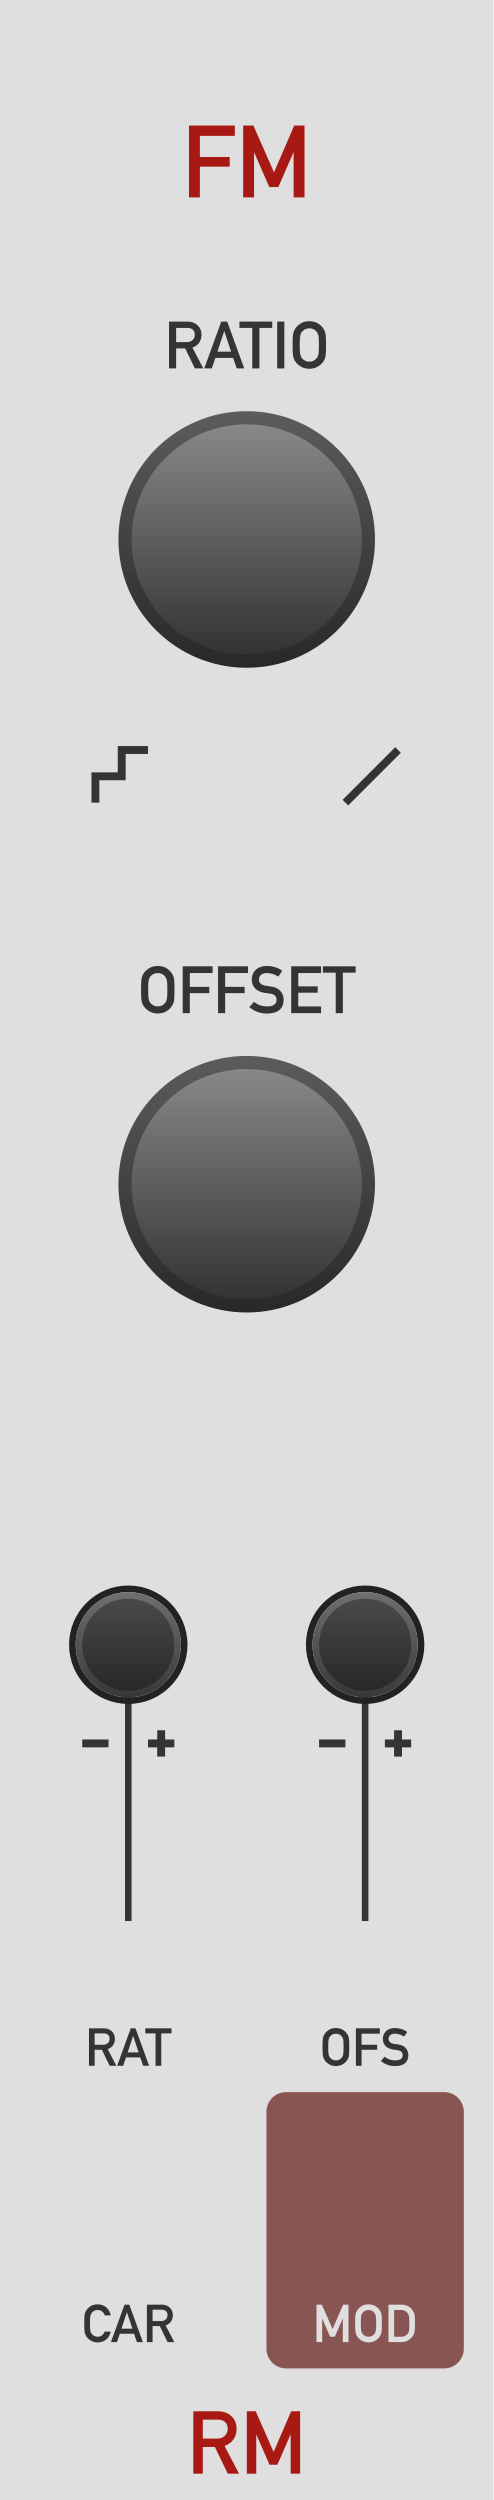
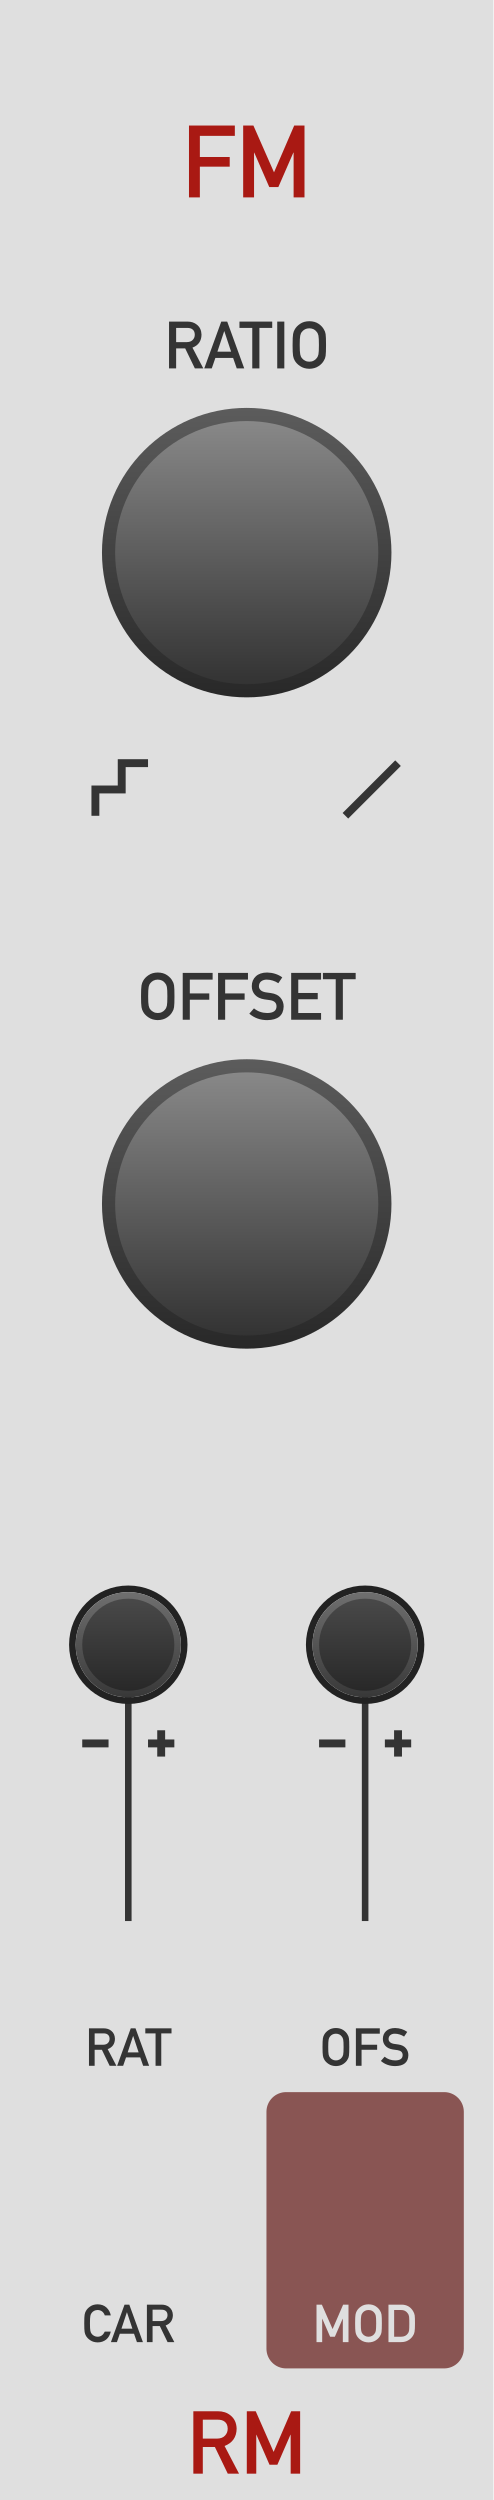
<svg xmlns="http://www.w3.org/2000/svg" xmlns:xlink="http://www.w3.org/1999/xlink" version="1.1" width="75" height="380" viewBox="0 0 75 380" id="svg195">
  <style id="style2">

    text.title {
      fill: #a91913;
      font-family: 'DIN Alternate';
      font-size: 11.5pt;
    }
    text.logo {
      fill: #a91913;
      font-family: 'DIN Alternate';
      font-size: 10pt;
    }
    text.big-label {
      fill: #343434;
      font-family: 'DIN Alternate';
      font-size: 7.5pt;
    }
    text.label {
      fill: #343434;
      font-family: 'DIN Alternate';
      font-size: 6pt;
    }
    text.white-label {
      fill: #dfdfdf;
      font-family: 'DIN Alternate';
      font-size: 6pt;
    }

    .background {
      fill: #dfdfdf;
    }
    .main-output {
      fill: #895553;
    }
    .alt-output {
      fill: #5e7a8c;
    }

    polyline.icon {
      stroke: #343434;
      stroke-width: 1.2;
      fill: none;
    }
    polyline.connect {
      stroke: #343434;
      stroke-width: 1;
      fill: none;
    }

    rect.lcd-bg {
      fill: #121212;
    }
    rect.lcd-bg-frame {
      fill: #888888;
    }
    rect.lcd-bg-accent {
      fill: #2a2a2a;
    }
    text.lcd-label {
      fill: #777777;
      font-family: 'Monaco';
      font-size: 5pt;
    }
    polyline.lcd-tick {
      stroke: #707070;
      stroke-width: 1;
      fill: none;
    }

    .blueprint {
      stroke: #838598;
      fill: none;
    }

  </style>
  <defs id="defs105">
    <linearGradient id="smallKnobLight" x1="0%" y1="0%" x2="0%" y2="100%">
      <stop offset="0%" stop-color="#6f6f6f" id="stop4" />
      <stop offset="100%" stop-color="#383838" id="stop6" />
    </linearGradient>
    <linearGradient id="smallKnobDark" x1="0%" y1="0%" x2="0%" y2="100%">
      <stop offset="0%" stop-color="#494949" id="stop9" />
      <stop offset="100%" stop-color="#282828" id="stop11" />
    </linearGradient>
    <linearGradient id="bigKnobLight" x1="0%" y1="0%" x2="0%" y2="100%">
      <stop offset="0%" stop-color="#888" id="stop14" />
      <stop offset="100%" stop-color="#333" id="stop16" />
    </linearGradient>
    <linearGradient id="bigKnobDark" x1="0%" y1="0%" x2="0%" y2="100%">
      <stop offset="0%" stop-color="#5c5c5c" id="stop19" />
      <stop offset="100%" stop-color="#282828" id="stop21" />
    </linearGradient>
    <symbol id="knob18">
      <g transform="translate(9 9)" id="g30">
        <circle r="8.5" stroke="#222" fill="none" id="circle24" />
        <circle r="8" fill="url('#smallKnobLight')" id="circle26" />
        <circle r="7" fill="url('#smallKnobDark')" id="circle28" />
      </g>
    </symbol>
    <symbol id="knob24">
      <g transform="translate(12 12)" id="g39">
        <circle r="11.5" stroke="#121212" fill="none" id="circle33" />
        <circle r="11" fill="url('#smallKnobLight')" id="circle35" />
        <circle r="10" fill="url('#smallKnobDark')" id="circle37" />
      </g>
    </symbol>
-     <symbol id="knob40">
-       <g transform="translate(20 20)" id="g46">
-         <circle r="19.5" fill="url('#bigKnobDark')" id="circle42" />
-         <circle r="17.5" fill="url('#bigKnobLight')" id="circle44" />
+     <symbol id="knob45">
+       <g transform="translate(22.5 22.5)" id="g46">
+         <circle r="22" fill="url('#bigKnobDark')" id="circle42" />
+         <circle r="20" fill="url('#bigKnobLight')" id="circle44" />
      </g>
    </symbol>
    <symbol id="toggleButton">
      <g transform="translate(9 9)" id="g49" />
    </symbol>
    <symbol id="port">
      <g transform="translate(12 12)" id="g52" />
    </symbol>
    <symbol id="hswitch14">
      <g transform="translate(12 7)" id="g55" />
    </symbol>
    <symbol id="meter-strip">
      <g transform="translate(20 4)" id="g102">
        <rect x="-6" y="-1" width="5" height="106" class="lcd-bg-accent" id="rect58" />
        <rect x="1" y="-1" width="5" height="106" class="lcd-bg-accent" id="rect60" />
        <g transform="translate(-11 2.5)" id="g80">
          <text x="0" y="0" class="lcd-label" text-anchor="end" id="text62">0</text>
          <text x="0" y="13" class="lcd-label" text-anchor="end" id="text64">3</text>
          <text x="0" y="26" class="lcd-label" text-anchor="end" id="text66">6</text>
          <text x="0" y="39" class="lcd-label" text-anchor="end" id="text68">9</text>
          <text x="0" y="52" class="lcd-label" text-anchor="end" id="text70">12</text>
          <text x="0" y="65" class="lcd-label" text-anchor="end" id="text72">18</text>
          <text x="0" y="78" class="lcd-label" text-anchor="end" id="text74">24</text>
          <text x="0" y="91" class="lcd-label" text-anchor="end" id="text76">36</text>
          <text x="0" y="104" class="lcd-label" text-anchor="end" id="text78">48</text>
        </g>
        <g transform="translate(-10 0)" id="g100">
          <polyline points="0   0 2   0" class="lcd-tick" id="polyline82" />
          <polyline points="0  13 2  13" class="lcd-tick" id="polyline84" />
          <polyline points="0  26 2  26" class="lcd-tick" id="polyline86" />
          <polyline points="0  39 2  39" class="lcd-tick" id="polyline88" />
          <polyline points="0  52 2  52" class="lcd-tick" id="polyline90" />
          <polyline points="0  65 2  65" class="lcd-tick" id="polyline92" />
          <polyline points="0  78 2  78" class="lcd-tick" id="polyline94" />
          <polyline points="0  91 2  91" class="lcd-tick" id="polyline96" />
          <polyline points="0 104 2 104" class="lcd-tick" id="polyline98" />
        </g>
      </g>
    </symbol>
-     <linearGradient xlink:href="#bigKnobDark" id="linearGradient239" x1="-19.5" y1="-19.5" x2="-19.5" y2="19.5" gradientUnits="userSpaceOnUse" />
-     <linearGradient xlink:href="#bigKnobLight" id="linearGradient241" x1="-17.5" y1="-17.5" x2="-17.5" y2="17.5" gradientUnits="userSpaceOnUse" />
-     <linearGradient xlink:href="#bigKnobDark" id="linearGradient263" x1="-19.5" y1="-19.5" x2="-19.5" y2="19.5" gradientUnits="userSpaceOnUse" />
-     <linearGradient xlink:href="#bigKnobLight" id="linearGradient265" x1="-17.5" y1="-17.5" x2="-17.5" y2="17.5" gradientUnits="userSpaceOnUse" />
+     <linearGradient xlink:href="#bigKnobDark" id="linearGradient239" x1="-22" y1="-22" x2="-22" y2="22" gradientUnits="userSpaceOnUse" />
+     <linearGradient xlink:href="#bigKnobLight" id="linearGradient241" x1="-20" y1="-20" x2="-20" y2="20" gradientUnits="userSpaceOnUse" />
+     <linearGradient xlink:href="#bigKnobDark" id="linearGradient263" x1="-22" y1="-22" x2="-22" y2="22" gradientUnits="userSpaceOnUse" />
+     <linearGradient xlink:href="#bigKnobLight" id="linearGradient265" x1="-20" y1="-20" x2="-20" y2="20" gradientUnits="userSpaceOnUse" />
    <linearGradient xlink:href="#smallKnobLight" id="linearGradient277" x1="-8" y1="-8" x2="-8" y2="8" gradientUnits="userSpaceOnUse" />
    <linearGradient xlink:href="#smallKnobDark" id="linearGradient279" x1="-7" y1="-7" x2="-7" y2="7" gradientUnits="userSpaceOnUse" />
    <linearGradient xlink:href="#smallKnobLight" id="linearGradient291" x1="-8" y1="-8" x2="-8" y2="8" gradientUnits="userSpaceOnUse" />
    <linearGradient xlink:href="#smallKnobDark" id="linearGradient293" x1="-7" y1="-7" x2="-7" y2="7" gradientUnits="userSpaceOnUse" />
  </defs>
  <path id="rect107" style="fill:#dfdfdf" d="M 0,0 H 75 V 380 H 0 Z" class="background" />
  <g aria-label="FM" id="text109" style="font-size:15.333px;font-family:'DIN Alternate';text-anchor:middle;fill:#a91913" class="title">
    <path d="m 28.725,30 h 1.655 v -4.664 h 4.537 v -1.467 h -4.537 v -3.219 h 5.316 v -1.565 h -6.97 z" style="font-size:15.333px;font-family:'DIN Alternate';text-anchor:middle;fill:#a91913" id="path350" />
    <path d="m 36.961,30 h 1.655 v -6.806 h 0.03 l 2.284,5.241 h 1.378 l 2.284,-5.241 h 0.037 V 30 h 1.655 V 19.084 h -1.565 l -3.07,7.113 v 0 l -3.13,-7.113 h -1.557 z" style="font-size:15.333px;font-family:'DIN Alternate';text-anchor:middle;fill:#a91913" id="path352" />
  </g>
  <g aria-label="RM" id="text111" style="font-size:13.333px;font-family:'DIN Alternate';text-anchor:middle;fill:#a91913" class="logo">
    <path d="m 30.827,367.79 h 2.253 q 0.69,0 1.055,0.293 0.462,0.332 0.475,1.074 0,0.618 -0.397,1.042 -0.404,0.456 -1.211,0.469 H 30.827 Z M 29.388,376 h 1.439 v -4.056 h 1.836 L 34.622,376 h 1.712 l -2.201,-4.212 q 1.81,-0.697 1.836,-2.63 -0.039,-1.315 -0.944,-2.025 -0.749,-0.625 -1.934,-0.625 h -3.704 z" style="font-size:13.333px;font-family:'DIN Alternate';text-anchor:middle;fill:#a91913" id="path345" />
    <path d="m 37.513,376 h 1.439 v -5.918 h 0.026 l 1.986,4.557 h 1.198 l 1.986,-4.557 h 0.033 V 376 h 1.439 v -9.492 h -1.361 l -2.669,6.185 v 0 l -2.721,-6.185 h -1.354 z" style="font-size:13.333px;font-family:'DIN Alternate';text-anchor:middle;fill:#a91913" id="path347" />
  </g>
  <g aria-label="RATIO" id="text113" style="font-size:10px;font-family:'DIN Alternate';text-anchor:middle;fill:#343434" class="big-label">
    <path d="m 26.772,49.843 h 1.689 q 0.518,0 0.791,0.22 0.347,0.249 0.356,0.806 0,0.464 -0.298,0.781 -0.303,0.342 -0.908,0.352 H 26.772 Z M 25.693,56 h 1.079 v -3.042 h 1.377 L 29.619,56 h 1.284 l -1.65,-3.159 q 1.357,-0.522 1.377,-1.973 -0.029,-0.986 -0.708,-1.519 -0.562,-0.469 -1.45,-0.469 h -2.778 z" style="font-size:10px;font-family:'DIN Alternate';text-anchor:middle;fill:#343434" id="path376" />
    <path d="m 33.047,53.451 1.03,-3.11 h 0.02 l 1.03,3.11 z M 35.986,56 h 1.138 l -2.588,-7.119 H 33.633 L 31.045,56 H 32.188 l 0.547,-1.592 h 2.7 z" style="font-size:10px;font-family:'DIN Alternate';text-anchor:middle;fill:#343434" id="path378" />
    <path d="m 38.345,56 h 1.084 v -6.157 h 1.948 v -0.962 h -4.98 v 0.962 h 1.948 z" style="font-size:10px;font-family:'DIN Alternate';text-anchor:middle;fill:#343434" id="path380" />
    <path d="m 42.139,56 h 1.079 v -7.119 h -1.079 z" style="font-size:10px;font-family:'DIN Alternate';text-anchor:middle;fill:#343434" id="path382" />
    <path d="m 44.473,52.44 q 0,1.221 0.073,1.65 0.039,0.229 0.098,0.381 0.063,0.146 0.142,0.308 0.259,0.493 0.83,0.869 0.562,0.391 1.401,0.41 0.85,-0.02 1.416,-0.41 0.562,-0.376 0.811,-0.869 0.181,-0.259 0.249,-0.688 0.063,-0.43 0.063,-1.65 0,-1.24 -0.063,-1.66 -0.068,-0.42 -0.249,-0.679 -0.249,-0.493 -0.811,-0.879 -0.566,-0.391 -1.416,-0.4 -0.84,0.01 -1.401,0.4 -0.571,0.386 -0.83,0.879 -0.161,0.259 -0.239,0.679 -0.073,0.42 -0.073,1.66 z m 1.084,0 q 0,-1.05 0.078,-1.431 0.068,-0.361 0.278,-0.591 0.171,-0.22 0.449,-0.366 0.273,-0.142 0.654,-0.151 0.386,0.01 0.669,0.151 0.269,0.146 0.43,0.366 0.21,0.229 0.288,0.591 0.073,0.381 0.073,1.431 0,1.05 -0.073,1.421 -0.078,0.371 -0.288,0.601 -0.161,0.22 -0.43,0.356 -0.283,0.161 -0.669,0.161 -0.381,0 -0.654,-0.161 -0.278,-0.137 -0.449,-0.356 -0.21,-0.229 -0.278,-0.601 -0.078,-0.371 -0.078,-1.421 z" style="font-size:10px;font-family:'DIN Alternate';text-anchor:middle;fill:#343434" id="path384" />
  </g>
-   <g id="use115" transform="translate(17.5,62)">
-     <g transform="translate(20,20)" id="g235">
-       <path id="circle231" style="fill:url(#linearGradient239)" d="M 19.5,0 A 19.5,19.5 0 0 1 0,19.5 19.5,19.5 0 0 1 -19.5,0 19.5,19.5 0 0 1 0,-19.5 19.5,19.5 0 0 1 19.5,0 Z" />
-       <path id="circle233" style="fill:url(#linearGradient241)" d="M 17.5,0 A 17.5,17.5 0 0 1 0,17.5 17.5,17.5 0 0 1 -17.5,0 17.5,17.5 0 0 1 0,-17.5 17.5,17.5 0 0 1 17.5,0 Z" />
-     </g>
-   </g>
-   <g id="use119" transform="translate(25.5,111)">
+   <g id="use115" transform="translate(15,61.5)">
+     <g transform="translate(22.5,22.5)" id="g235">
+       <path id="circle231" style="fill:url(#linearGradient239)" d="M 22,0 A 22,22 0 0 1 0,22 22,22 0 0 1 -22,0 22,22 0 0 1 0,-22 22,22 0 0 1 22,0 Z" />
+       <path id="circle233" style="fill:url(#linearGradient241)" d="M 20,0 A 20,20 0 0 1 0,20 20,20 0 0 1 -20,0 20,20 0 0 1 0,-20 20,20 0 0 1 20,0 Z" />
+     </g>
+   </g>
+   <g id="use119" transform="translate(25.5,113)">
    <g transform="translate(12,7)" id="g251" />
  </g>
-   <g transform="translate(56.5,118)" id="g123">
+   <g transform="translate(56.5,120)" id="g123">
    <path id="polyline121" style="fill:none;stroke:#343434;stroke-width:1.2" d="M -4,4 4,-4" class="icon" />
  </g>
-   <g transform="translate(18.5,118)" id="g127">
+   <g transform="translate(18.5,120)" id="g127">
    <path id="polyline125" style="fill:none;stroke:#343434;stroke-width:1.2" d="M -4,4 V 0 h 4 v -4 h 4" class="icon" />
  </g>
  <g aria-label="OFFSET" id="text131" style="font-size:10px;font-family:'DIN Alternate';text-anchor:middle;fill:#343434" class="big-label">
-     <path d="m 21.436,150.44 q 0,1.221 0.073,1.65 0.039,0.229 0.098,0.381 0.063,0.146 0.142,0.308 0.259,0.493 0.83,0.869 0.562,0.391 1.401,0.41 0.85,-0.019 1.416,-0.41 0.562,-0.376 0.811,-0.869 0.181,-0.259 0.249,-0.688 0.063,-0.43 0.063,-1.65 0,-1.24 -0.063,-1.66 -0.068,-0.42 -0.249,-0.679 -0.249,-0.493 -0.811,-0.879 -0.566,-0.391 -1.416,-0.4 -0.84,0.01 -1.401,0.4 -0.571,0.386 -0.83,0.879 -0.161,0.259 -0.239,0.679 -0.073,0.42 -0.073,1.66 z m 1.084,0 q 0,-1.05 0.078,-1.431 0.068,-0.361 0.278,-0.591 0.171,-0.22 0.449,-0.366 0.273,-0.142 0.654,-0.151 0.386,0.01 0.669,0.151 0.269,0.146 0.43,0.366 0.21,0.229 0.288,0.591 0.073,0.381 0.073,1.431 0,1.05 -0.073,1.421 -0.078,0.371 -0.288,0.601 -0.161,0.22 -0.43,0.356 -0.283,0.161 -0.669,0.161 -0.381,0 -0.654,-0.161 -0.278,-0.137 -0.449,-0.356 -0.21,-0.229 -0.278,-0.601 -0.078,-0.371 -0.078,-1.421 z" style="font-size:10px;font-family:'DIN Alternate';text-anchor:middle;fill:#343434" id="path330" />
-     <path d="m 27.773,154 h 1.079 v -3.042 h 2.959 v -0.957 h -2.959 v -2.1 h 3.467 v -1.021 h -4.546 z" style="font-size:10px;font-family:'DIN Alternate';text-anchor:middle;fill:#343434" id="path332" />
-     <path d="m 33.145,154 h 1.079 v -3.042 h 2.959 v -0.957 h -2.959 v -2.1 h 3.467 v -1.021 h -4.546 z" style="font-size:10px;font-family:'DIN Alternate';text-anchor:middle;fill:#343434" id="path334" />
-     <path d="m 38.604,152.271 -0.708,0.811 q 1.138,0.977 2.72,0.977 2.446,-0.029 2.5,-2.07 0,-0.757 -0.474,-1.328 -0.479,-0.581 -1.479,-0.718 -0.508,-0.064 -0.801,-0.112 -0.527,-0.098 -0.767,-0.352 -0.239,-0.249 -0.239,-0.557 0.01,-0.513 0.356,-0.771 0.332,-0.249 0.83,-0.249 0.962,0.019 1.763,0.547 v 0 l 0.601,-0.889 q -0.981,-0.708 -2.31,-0.737 -1.104,0.01 -1.704,0.576 -0.62,0.571 -0.62,1.504 0,0.776 0.493,1.318 0.479,0.527 1.396,0.679 0.513,0.073 0.942,0.132 0.938,0.161 0.928,0.957 -0.02,0.972 -1.406,0.991 -1.172,-0.01 -2.021,-0.708 z" style="font-size:10px;font-family:'DIN Alternate';text-anchor:middle;fill:#343434" id="path336" />
-     <path d="m 44.258,154 h 4.546 v -1.021 h -3.467 v -2.09 h 2.959 v -0.957 h -2.959 v -2.031 h 3.467 v -1.021 h -4.546 z" style="font-size:10px;font-family:'DIN Alternate';text-anchor:middle;fill:#343434" id="path338" />
-     <path d="m 51.03,154 h 1.084 v -6.157 H 54.062 v -0.962 h -4.98 v 0.962 h 1.948 z" style="font-size:10px;font-family:'DIN Alternate';text-anchor:middle;fill:#343434" id="path340" />
-   </g>
-   <g id="use133" transform="translate(17.5,160)">
-     <g transform="translate(20,20)" id="g259">
-       <path id="circle255" style="fill:url(#linearGradient263)" d="M 19.5,0 A 19.5,19.5 0 0 1 0,19.5 19.5,19.5 0 0 1 -19.5,0 19.5,19.5 0 0 1 0,-19.5 19.5,19.5 0 0 1 19.5,0 Z" />
-       <path id="circle257" style="fill:url(#linearGradient265)" d="M 17.5,0 A 17.5,17.5 0 0 1 0,17.5 17.5,17.5 0 0 1 -17.5,0 17.5,17.5 0 0 1 0,-17.5 17.5,17.5 0 0 1 17.5,0 Z" />
+     <path d="m 21.436,151.44 q 0,1.221 0.073,1.65 0.039,0.229 0.098,0.381 0.063,0.146 0.142,0.308 0.259,0.493 0.83,0.869 0.562,0.391 1.401,0.41 0.85,-0.019 1.416,-0.41 0.562,-0.376 0.811,-0.869 0.181,-0.259 0.249,-0.688 0.063,-0.43 0.063,-1.65 0,-1.24 -0.063,-1.66 -0.068,-0.42 -0.249,-0.679 -0.249,-0.493 -0.811,-0.879 -0.566,-0.391 -1.416,-0.4 -0.84,0.01 -1.401,0.4 -0.571,0.386 -0.83,0.879 -0.161,0.259 -0.239,0.679 -0.073,0.42 -0.073,1.66 z m 1.084,0 q 0,-1.05 0.078,-1.431 0.068,-0.361 0.278,-0.591 0.171,-0.22 0.449,-0.366 0.273,-0.142 0.654,-0.151 0.386,0.01 0.669,0.151 0.269,0.146 0.43,0.366 0.21,0.229 0.288,0.591 0.073,0.381 0.073,1.431 0,1.05 -0.073,1.421 -0.078,0.371 -0.288,0.601 -0.161,0.22 -0.43,0.356 -0.283,0.161 -0.669,0.161 -0.381,0 -0.654,-0.161 -0.278,-0.137 -0.449,-0.356 -0.21,-0.229 -0.278,-0.601 -0.078,-0.371 -0.078,-1.421 z" style="font-size:10px;font-family:'DIN Alternate';text-anchor:middle;fill:#343434" id="path330" />
+     <path d="m 27.773,155 h 1.079 v -3.042 h 2.959 v -0.957 h -2.959 v -2.1 h 3.467 v -1.021 h -4.546 z" style="font-size:10px;font-family:'DIN Alternate';text-anchor:middle;fill:#343434" id="path332" />
+     <path d="m 33.145,155 h 1.079 v -3.042 h 2.959 v -0.957 h -2.959 v -2.1 h 3.467 v -1.021 h -4.546 z" style="font-size:10px;font-family:'DIN Alternate';text-anchor:middle;fill:#343434" id="path334" />
+     <path d="m 38.604,153.271 -0.708,0.811 q 1.138,0.977 2.72,0.977 2.446,-0.029 2.5,-2.07 0,-0.757 -0.474,-1.328 -0.479,-0.581 -1.479,-0.718 -0.508,-0.064 -0.801,-0.112 -0.527,-0.098 -0.767,-0.352 -0.239,-0.249 -0.239,-0.557 0.01,-0.513 0.356,-0.771 0.332,-0.249 0.83,-0.249 0.962,0.019 1.763,0.547 v 0 l 0.601,-0.889 q -0.981,-0.708 -2.31,-0.737 -1.104,0.01 -1.704,0.576 -0.62,0.571 -0.62,1.504 0,0.776 0.493,1.318 0.479,0.527 1.396,0.679 0.513,0.073 0.942,0.132 0.938,0.161 0.928,0.957 -0.02,0.972 -1.406,0.991 -1.172,-0.01 -2.021,-0.708 z" style="font-size:10px;font-family:'DIN Alternate';text-anchor:middle;fill:#343434" id="path336" />
+     <path d="m 44.258,155 h 4.546 v -1.021 h -3.467 v -2.09 h 2.959 v -0.957 h -2.959 v -2.031 h 3.467 v -1.021 h -4.546 z" style="font-size:10px;font-family:'DIN Alternate';text-anchor:middle;fill:#343434" id="path338" />
+     <path d="m 51.03,155 h 1.084 v -6.157 H 54.062 v -0.962 h -4.98 v 0.962 h 1.948 z" style="font-size:10px;font-family:'DIN Alternate';text-anchor:middle;fill:#343434" id="path340" />
+   </g>
+   <g id="use133" transform="translate(15,160.5)">
+     <g transform="translate(22.5,22.5)" id="g259">
+       <path id="circle255" style="fill:url(#linearGradient263)" d="M 22,0 A 22,22 0 0 1 0,22 22,22 0 0 1 -22,0 22,22 0 0 1 0,-22 22,22 0 0 1 22,0 Z" />
+       <path id="circle257" style="fill:url(#linearGradient265)" d="M 20,0 A 20,20 0 0 1 0,20 20,20 0 0 1 -20,0 20,20 0 0 1 0,-20 20,20 0 0 1 20,0 Z" />
    </g>
  </g>
  <path id="polyline137" transform="translate(19.5,250)" style="fill:none;stroke:#343434;stroke-width:1" d="M 0,0 V 42" class="connect" />
  <g transform="translate(19.5,265)" id="g145">
    <path id="polyline139" style="fill:none;stroke:#343434;stroke-width:1.2" d="m -7,0 h 4" class="icon" />
    <path id="polyline141" style="fill:none;stroke:#343434;stroke-width:1.2" d="M 7,0 H 3" class="icon" />
    <path id="polyline143" style="fill:none;stroke:#343434;stroke-width:1.2" d="M 5,-2 V 2" class="icon" />
  </g>
  <g id="use149" transform="translate(10.5,241)">
    <g transform="translate(9,9)" id="g273">
      <path id="circle267" style="fill:none;stroke:#222222" d="M 8.5,0 A 8.5,8.5 0 0 1 0,8.5 8.5,8.5 0 0 1 -8.5,0 8.5,8.5 0 0 1 0,-8.5 8.5,8.5 0 0 1 8.5,0 Z" />
      <path id="circle269" style="fill:url(#linearGradient277)" d="M 8,0 A 8,8 0 0 1 0,8 8,8 0 0 1 -8,0 8,8 0 0 1 0,-8 8,8 0 0 1 8,0 Z" />
      <path id="circle271" style="fill:url(#linearGradient279)" d="M 7,0 A 7,7 0 0 1 0,7 7,7 0 0 1 -7,0 7,7 0 0 1 0,-7 7,7 0 0 1 7,0 Z" />
    </g>
  </g>
  <path id="polyline153" transform="translate(55.5,250)" style="fill:none;stroke:#343434;stroke-width:1" d="M 0,0 V 42" class="connect" />
  <g transform="translate(55.5,265)" id="g161">
    <path id="polyline155" style="fill:none;stroke:#343434;stroke-width:1.2" d="m -7,0 h 4" class="icon" />
    <path id="polyline157" style="fill:none;stroke:#343434;stroke-width:1.2" d="M 7,0 H 3" class="icon" />
    <path id="polyline159" style="fill:none;stroke:#343434;stroke-width:1.2" d="M 5,-2 V 2" class="icon" />
  </g>
  <g id="use165" transform="translate(46.5,241)">
    <g transform="translate(9,9)" id="g287">
      <path id="circle281" style="fill:none;stroke:#222222" d="M 8.5,0 A 8.5,8.5 0 0 1 0,8.5 8.5,8.5 0 0 1 -8.5,0 8.5,8.5 0 0 1 0,-8.5 8.5,8.5 0 0 1 8.5,0 Z" />
      <path id="circle283" style="fill:url(#linearGradient291)" d="M 8,0 A 8,8 0 0 1 0,8 8,8 0 0 1 -8,0 8,8 0 0 1 0,-8 8,8 0 0 1 8,0 Z" />
      <path id="circle285" style="fill:url(#linearGradient293)" d="M 7,0 A 7,7 0 0 1 0,7 7,7 0 0 1 -7,0 7,7 0 0 1 0,-7 7,7 0 0 1 7,0 Z" />
    </g>
  </g>
  <g id="use169" transform="translate(7.5,280)">
    <g transform="translate(12,12)" id="g243" />
  </g>
  <g aria-label="RAT" id="text171" style="font-size:8px;font-family:'DIN Alternate';text-anchor:middle;fill:#343434" class="label">
    <path d="m 14.387,309.074 h 1.352 q 0.414,0 0.633,0.176 0.277,0.199 0.285,0.645 0,0.371 -0.238,0.625 -0.242,0.273 -0.727,0.281 H 14.387 Z M 13.523,314 h 0.863 v -2.434 h 1.102 L 16.664,314 h 1.027 l -1.32,-2.527 q 1.086,-0.418 1.102,-1.578 -0.023,-0.789 -0.566,-1.215 -0.449,-0.375 -1.16,-0.375 h -2.223 z" style="font-size:8px;font-family:'DIN Alternate';text-anchor:middle;fill:#343434" id="path363" />
    <path d="m 19.406,311.961 0.824,-2.488 h 0.016 l 0.824,2.488 z M 21.758,314 h 0.91 l -2.07,-5.695 H 19.875 L 17.805,314 h 0.914 l 0.438,-1.273 h 2.16 z" style="font-size:8px;font-family:'DIN Alternate';text-anchor:middle;fill:#343434" id="path365" />
    <path d="m 23.645,314 h 0.867 v -4.926 h 1.559 v -0.77 h -3.984 v 0.77 h 1.559 z" style="font-size:8px;font-family:'DIN Alternate';text-anchor:middle;fill:#343434" id="path367" />
  </g>
  <g id="use175" transform="translate(43.5,280)">
    <g transform="translate(12,12)" id="g295" />
  </g>
  <g aria-label="OFS" id="text177" style="font-size:8px;font-family:'DIN Alternate';text-anchor:middle;fill:#343434" class="label">
    <path d="m 49.023,311.152 q 0,0.977 0.059,1.32 0.031,0.184 0.078,0.305 0.051,0.117 0.113,0.246 0.207,0.395 0.664,0.695 0.449,0.312 1.121,0.328 0.68,-0.016 1.133,-0.328 0.449,-0.301 0.648,-0.695 0.145,-0.207 0.199,-0.551 0.051,-0.344 0.051,-1.32 0,-0.992 -0.051,-1.328 -0.055,-0.336 -0.199,-0.543 -0.199,-0.395 -0.648,-0.703 -0.453,-0.312 -1.133,-0.32 -0.672,0.008 -1.121,0.32 -0.457,0.309 -0.664,0.703 -0.129,0.207 -0.191,0.543 -0.059,0.336 -0.059,1.328 z m 0.867,0 q 0,-0.84 0.062,-1.145 0.055,-0.289 0.223,-0.473 0.137,-0.176 0.359,-0.293 0.219,-0.113 0.523,-0.121 0.309,0.008 0.535,0.121 0.215,0.117 0.344,0.293 0.168,0.184 0.23,0.473 0.059,0.305 0.059,1.145 0,0.84 -0.059,1.137 -0.062,0.297 -0.23,0.48 -0.129,0.176 -0.344,0.285 -0.227,0.129 -0.535,0.129 -0.305,0 -0.523,-0.129 -0.223,-0.109 -0.359,-0.285 -0.168,-0.184 -0.223,-0.48 -0.062,-0.297 -0.062,-1.137 z" style="font-size:8px;font-family:'DIN Alternate';text-anchor:middle;fill:#343434" id="path311" />
    <path d="m 54.094,314 h 0.863 v -2.434 h 2.367 v -0.766 h -2.367 v -1.68 h 2.773 v -0.816 H 54.094 Z" style="font-size:8px;font-family:'DIN Alternate';text-anchor:middle;fill:#343434" id="path313" />
    <path d="m 58.461,312.617 -0.566,0.648 q 0.91,0.781 2.176,0.781 1.957,-0.023 2,-1.656 0,-0.605 -0.379,-1.062 -0.383,-0.465 -1.184,-0.574 -0.406,-0.051 -0.641,-0.09 -0.422,-0.078 -0.613,-0.281 -0.191,-0.199 -0.191,-0.445 0.008,-0.41 0.285,-0.617 0.266,-0.199 0.664,-0.199 0.77,0.016 1.41,0.438 v 0 l 0.48,-0.711 q -0.785,-0.566 -1.848,-0.59 -0.883,0.008 -1.363,0.461 -0.496,0.457 -0.496,1.203 0,0.621 0.395,1.055 0.383,0.422 1.117,0.543 0.41,0.059 0.754,0.105 0.75,0.129 0.742,0.766 -0.016,0.777 -1.125,0.793 -0.938,-0.008 -1.617,-0.566 z" style="font-size:8px;font-family:'DIN Alternate';text-anchor:middle;fill:#343434" id="path315" />
  </g>
  <g id="use181" transform="translate(7.5,322)">
    <g transform="translate(12,12)" id="g247" />
  </g>
  <g aria-label="CAR" id="text183" style="font-size:8px;font-family:'DIN Alternate';text-anchor:middle;fill:#343434" class="label">
    <path d="m 15.926,354.406 q -0.359,0.777 -1.086,0.777 -0.305,0 -0.523,-0.129 -0.223,-0.109 -0.359,-0.285 -0.168,-0.184 -0.223,-0.48 -0.062,-0.297 -0.062,-1.137 0,-0.84 0.062,-1.145 0.055,-0.289 0.223,-0.473 0.137,-0.176 0.359,-0.293 0.219,-0.113 0.523,-0.121 0.414,0.008 0.703,0.238 0.277,0.242 0.383,0.586 h 0.914 q -0.137,-0.715 -0.656,-1.199 -0.52,-0.48 -1.344,-0.488 -0.672,0.008 -1.121,0.32 -0.457,0.309 -0.664,0.703 -0.129,0.207 -0.191,0.543 -0.059,0.336 -0.059,1.328 0,0.977 0.059,1.32 0.031,0.184 0.078,0.305 0.051,0.117 0.113,0.246 0.207,0.395 0.664,0.695 0.449,0.312 1.121,0.328 0.742,0 1.285,-0.422 0.527,-0.426 0.715,-1.219 z" style="font-size:8px;font-family:'DIN Alternate';text-anchor:middle;fill:#343434" id="path356" />
    <path d="m 18.461,353.961 0.824,-2.488 h 0.016 L 20.125,353.961 Z M 20.812,356 h 0.91 l -2.07,-5.695 H 18.93 L 16.859,356 h 0.914 l 0.438,-1.273 h 2.16 z" style="font-size:8px;font-family:'DIN Alternate';text-anchor:middle;fill:#343434" id="path358" />
    <path d="m 23.191,351.074 h 1.352 q 0.414,0 0.633,0.176 0.277,0.199 0.285,0.645 0,0.371 -0.238,0.625 -0.242,0.273 -0.727,0.281 H 23.191 Z M 22.328,356 h 0.863 v -2.434 h 1.102 L 25.469,356 h 1.027 l -1.32,-2.527 q 1.086,-0.418 1.102,-1.578 -0.023,-0.789 -0.566,-1.215 -0.449,-0.375 -1.16,-0.375 h -2.223 z" style="font-size:8px;font-family:'DIN Alternate';text-anchor:middle;fill:#343434" id="path360" />
  </g>
  <path id="rect187" style="fill:#895553" d="m 43.5,318 h 24 c 1.662,0 3,1.338 3,3 v 36 c 0,1.662 -1.338,3 -3,3 h -24 c -1.662,0 -3,-1.338 -3,-3 v -36 c 0,-1.662 1.338,-3 3,-3 z" class="main-output" />
  <g id="use189" transform="translate(43.5,322)">
    <g transform="translate(12,12)" id="g299" />
  </g>
  <g aria-label="MOD" id="text191" style="font-size:8px;font-family:'DIN Alternate';text-anchor:middle;fill:#dfdfdf" class="white-label">
    <path d="m 48.109,356 h 0.863 v -3.551 h 0.016 l 1.191,2.734 h 0.719 l 1.191,-2.734 h 0.02 V 356 h 0.863 v -5.695 H 52.156 l -1.602,3.711 v 0 l -1.633,-3.711 h -0.812 z" style="font-size:8px;font-family:'DIN Alternate';text-anchor:middle;fill:#dfdfdf" id="path303" />
    <path d="m 53.977,353.152 q 0,0.977 0.059,1.32 0.031,0.184 0.078,0.305 0.051,0.117 0.113,0.246 0.207,0.395 0.664,0.695 0.449,0.312 1.121,0.328 0.68,-0.016 1.133,-0.328 0.449,-0.301 0.648,-0.695 0.145,-0.207 0.199,-0.551 0.051,-0.344 0.051,-1.32 0,-0.992 -0.051,-1.328 -0.055,-0.336 -0.199,-0.543 -0.199,-0.395 -0.648,-0.703 -0.453,-0.312 -1.133,-0.32 -0.672,0.008 -1.121,0.32 -0.457,0.309 -0.664,0.703 -0.129,0.207 -0.191,0.543 -0.059,0.336 -0.059,1.328 z m 0.867,0 q 0,-0.84 0.062,-1.145 0.055,-0.289 0.223,-0.473 0.137,-0.176 0.359,-0.293 0.219,-0.113 0.523,-0.121 0.309,0.008 0.535,0.121 0.215,0.117 0.344,0.293 0.168,0.184 0.23,0.473 0.059,0.305 0.059,1.145 0,0.84 -0.059,1.137 -0.062,0.297 -0.23,0.48 -0.129,0.176 -0.344,0.285 -0.227,0.129 -0.535,0.129 -0.305,0 -0.523,-0.129 -0.223,-0.109 -0.359,-0.285 -0.168,-0.184 -0.223,-0.48 -0.062,-0.297 -0.062,-1.137 z" style="font-size:8px;font-family:'DIN Alternate';text-anchor:middle;fill:#dfdfdf" id="path305" />
    <path d="m 59.047,356 h 1.934 q 0.641,0 1.082,-0.281 0.445,-0.262 0.695,-0.664 0.094,-0.152 0.16,-0.293 0.062,-0.145 0.094,-0.328 0.066,-0.363 0.066,-1.281 0,-0.863 -0.043,-1.215 -0.055,-0.352 -0.262,-0.672 -0.578,-0.953 -1.734,-0.961 h -1.992 z m 0.863,-4.879 h 1.031 q 0.656,-0.016 1.016,0.48 0.176,0.199 0.223,0.52 0.035,0.32 0.035,1.062 0,0.762 -0.035,1.039 -0.039,0.281 -0.184,0.465 -0.328,0.496 -1.055,0.496 h -1.031 z" style="font-size:8px;font-family:'DIN Alternate';text-anchor:middle;fill:#dfdfdf" id="path307" />
  </g>
</svg>
